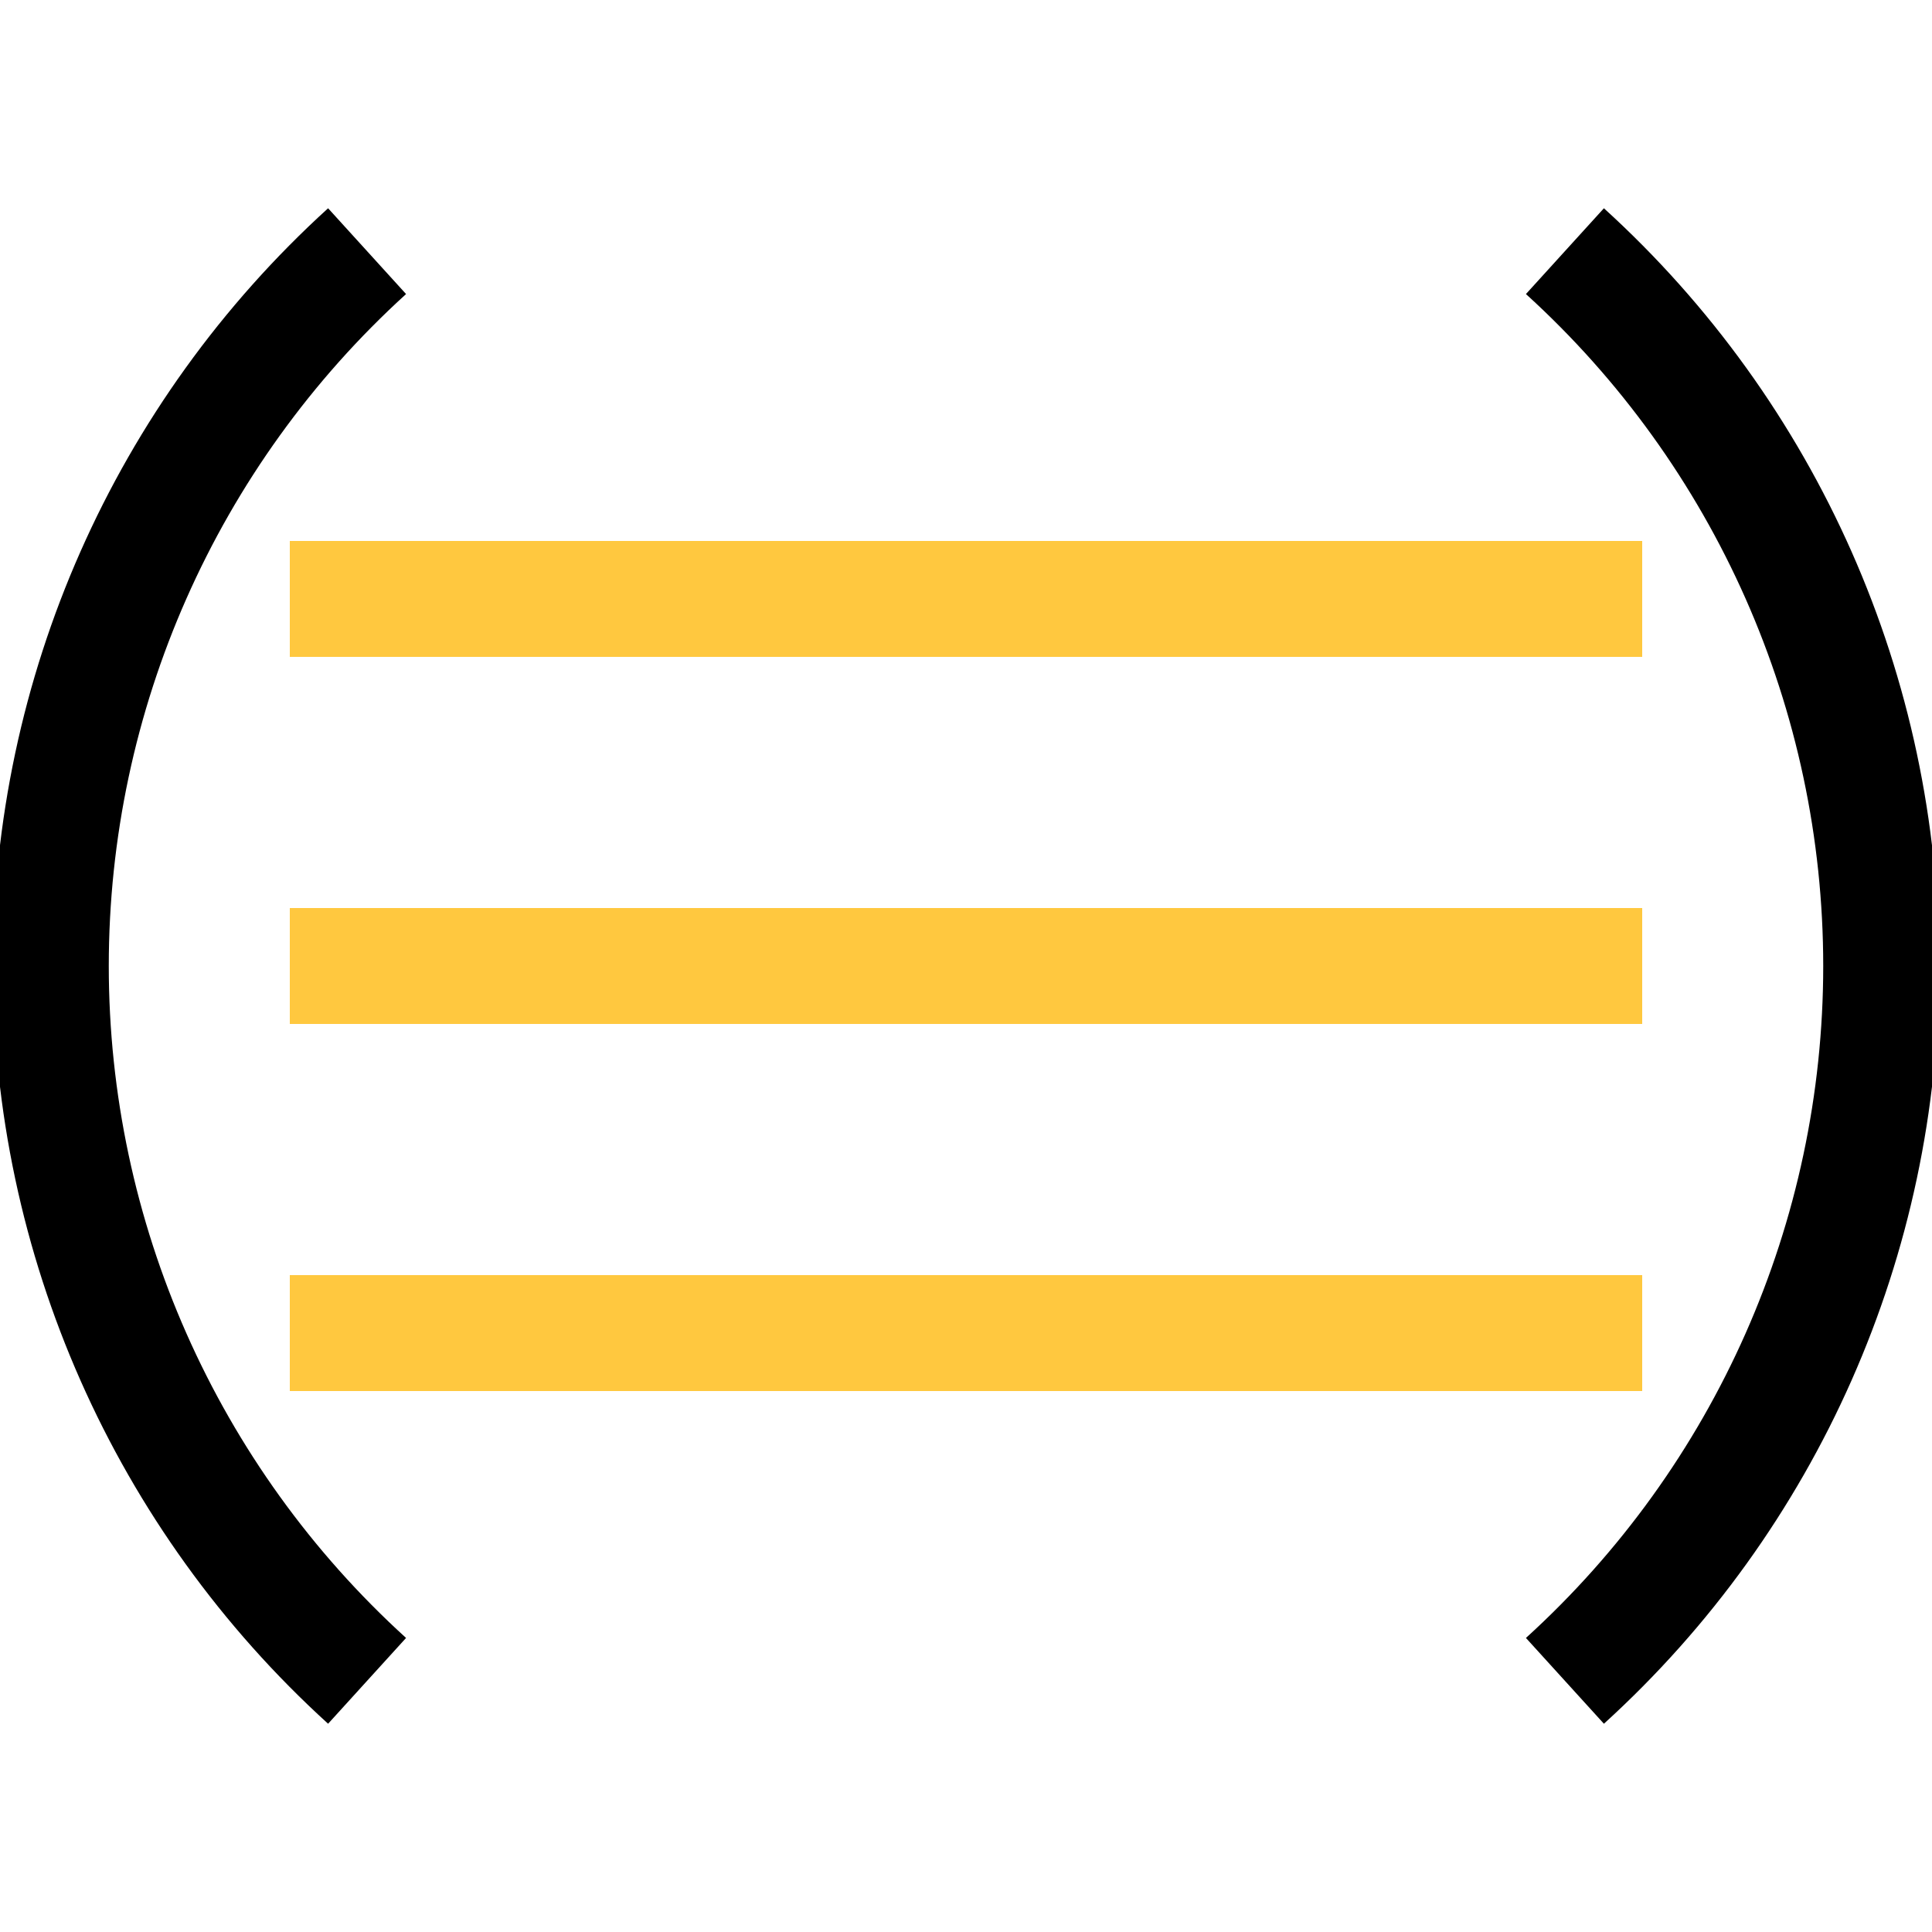
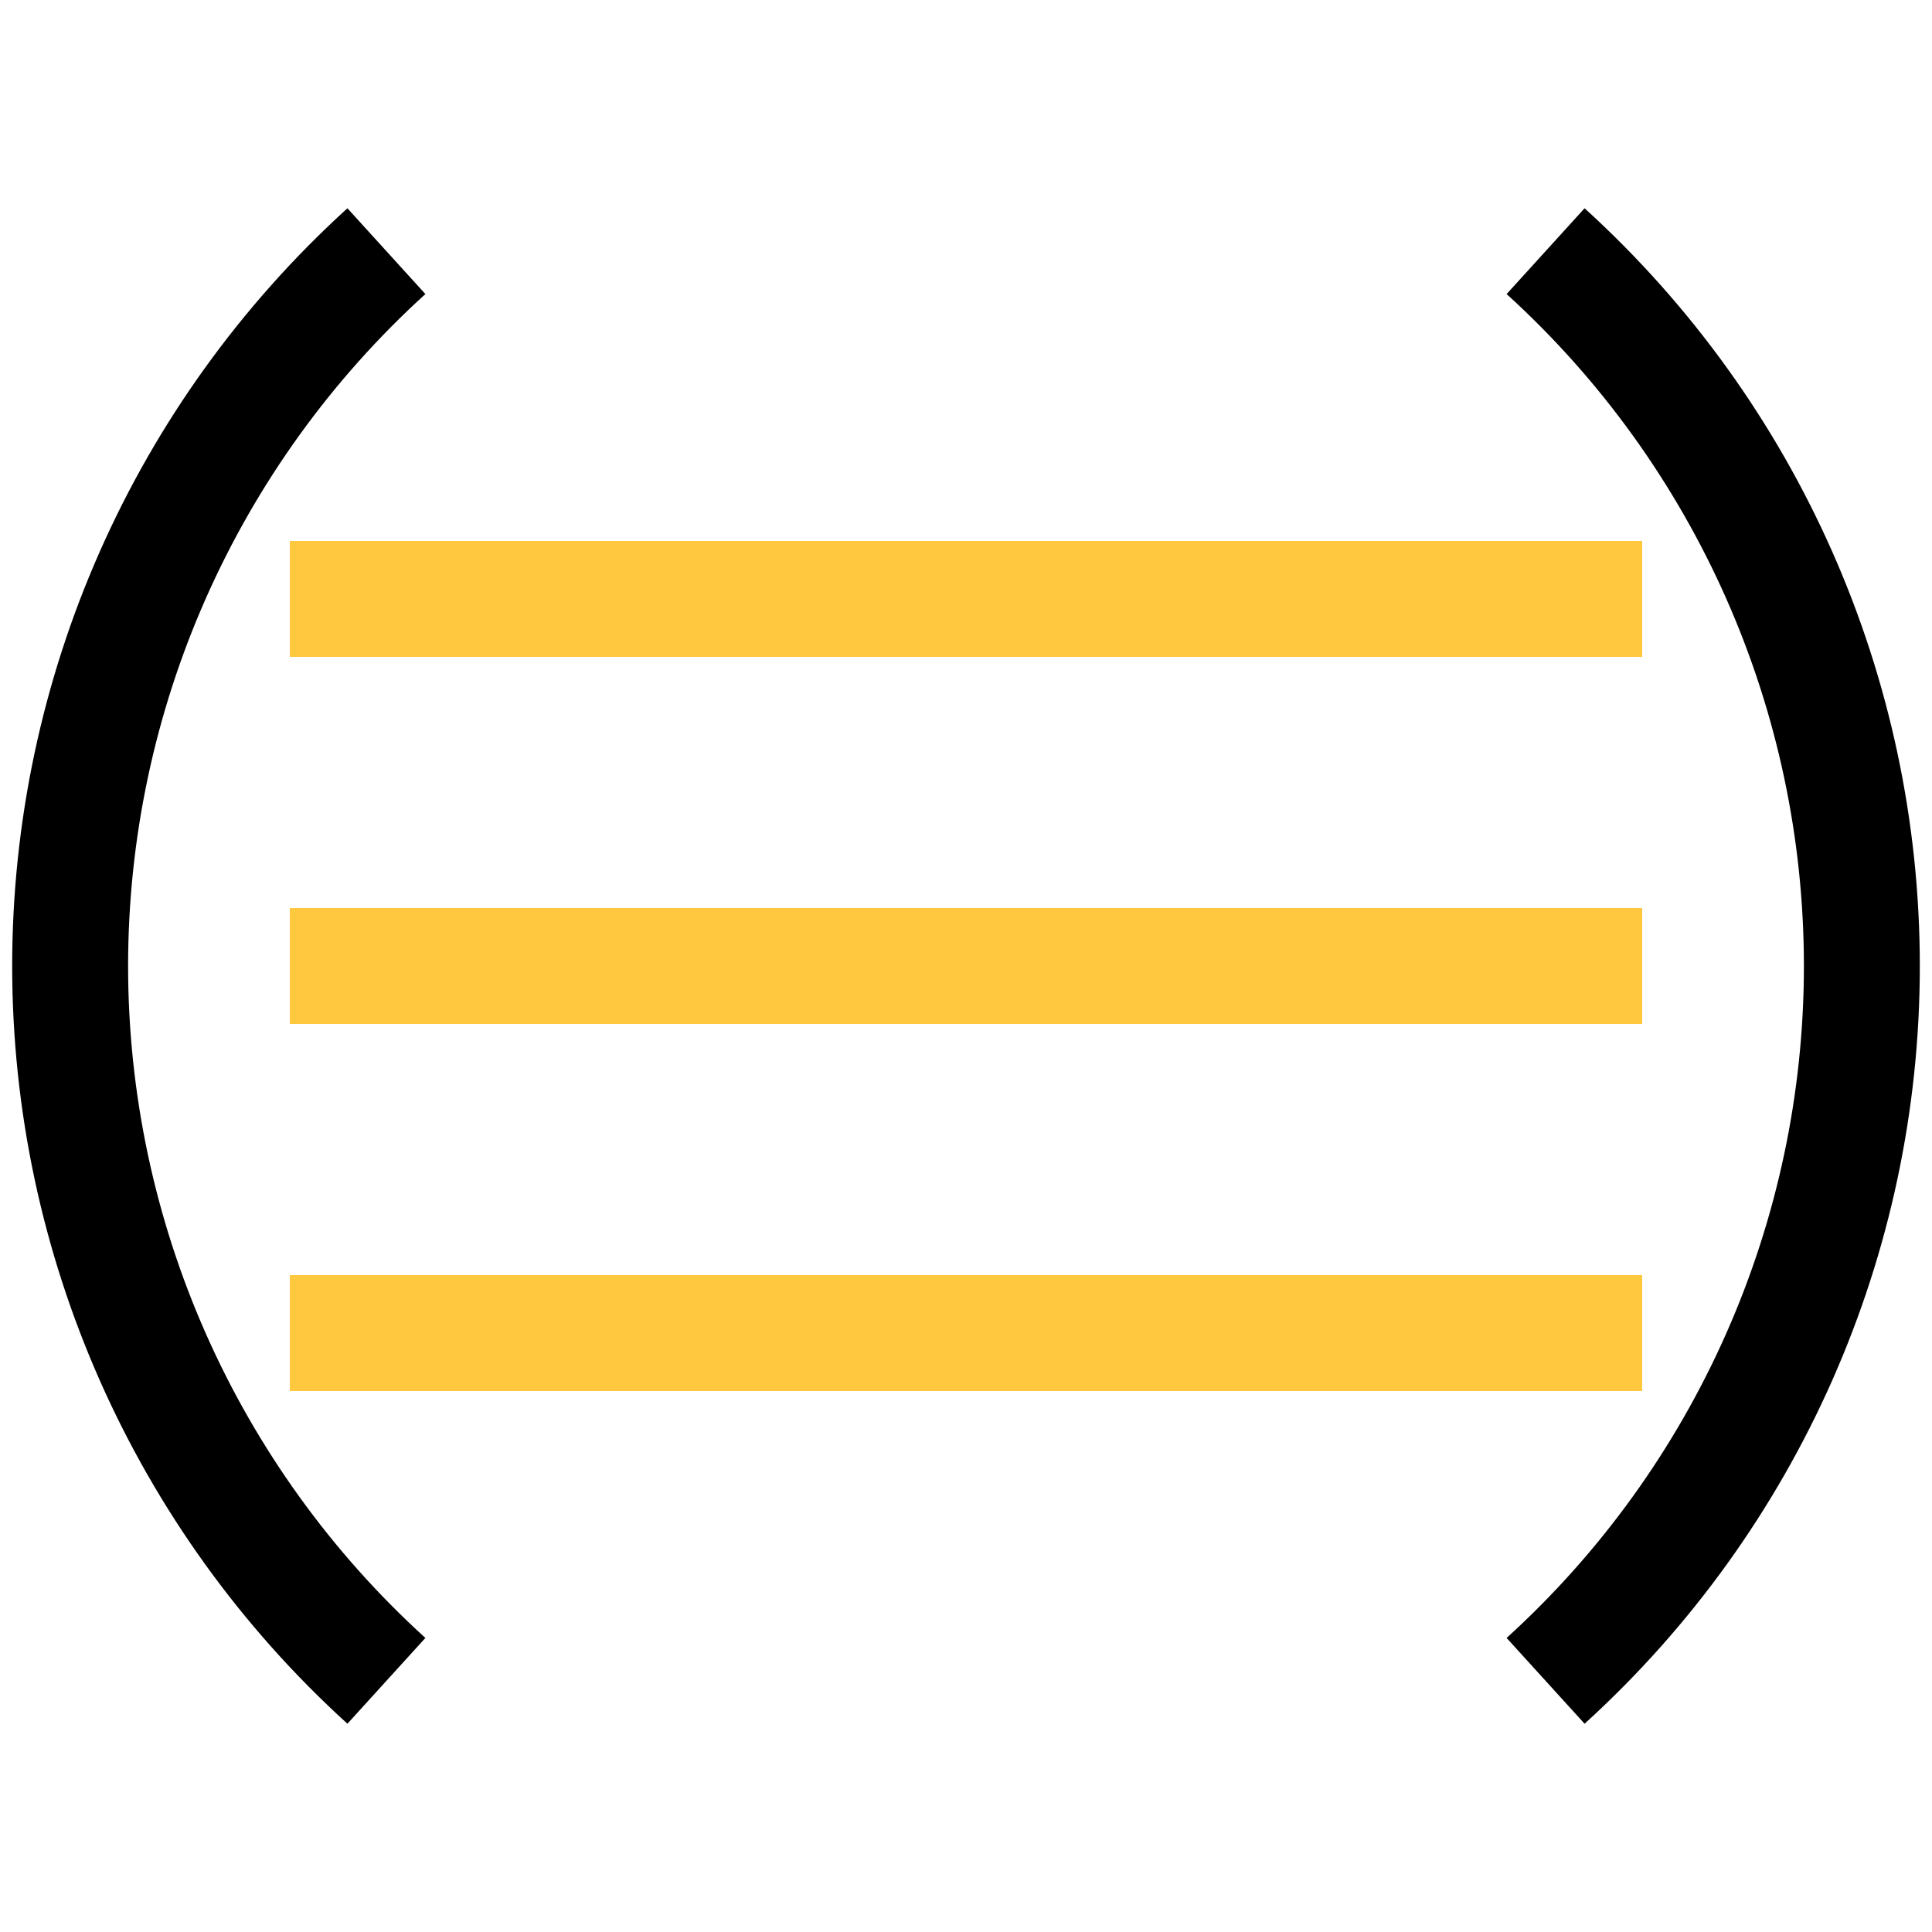
<svg xmlns="http://www.w3.org/2000/svg" version="1.1" width="50" height="50" viewBox="-25 -25 50 50">
  <g id="ww_40">
    <path d="M -17.5,-9.5 h 35 M -17.5,0 h 35 M -17.5,9.5 h 35" style="fill:none; stroke-width:3; stroke:#ffc83f" />
-     <path d="M -15.5,-18.5 a 25,25 0 0,0 0,37 M 15.5,18.5 a 25,25 0 0,0 0,-37" stroke="#000000" style="fill:none; stroke-width:3" />
+     <path d="M -15,-18.5 a 25,25 0 0,0 0,37 M 15,18.5 a 25,25 0 0,0 0,-37" stroke="#000000" style="fill:none; stroke-width:3" />
  </g>
</svg>
